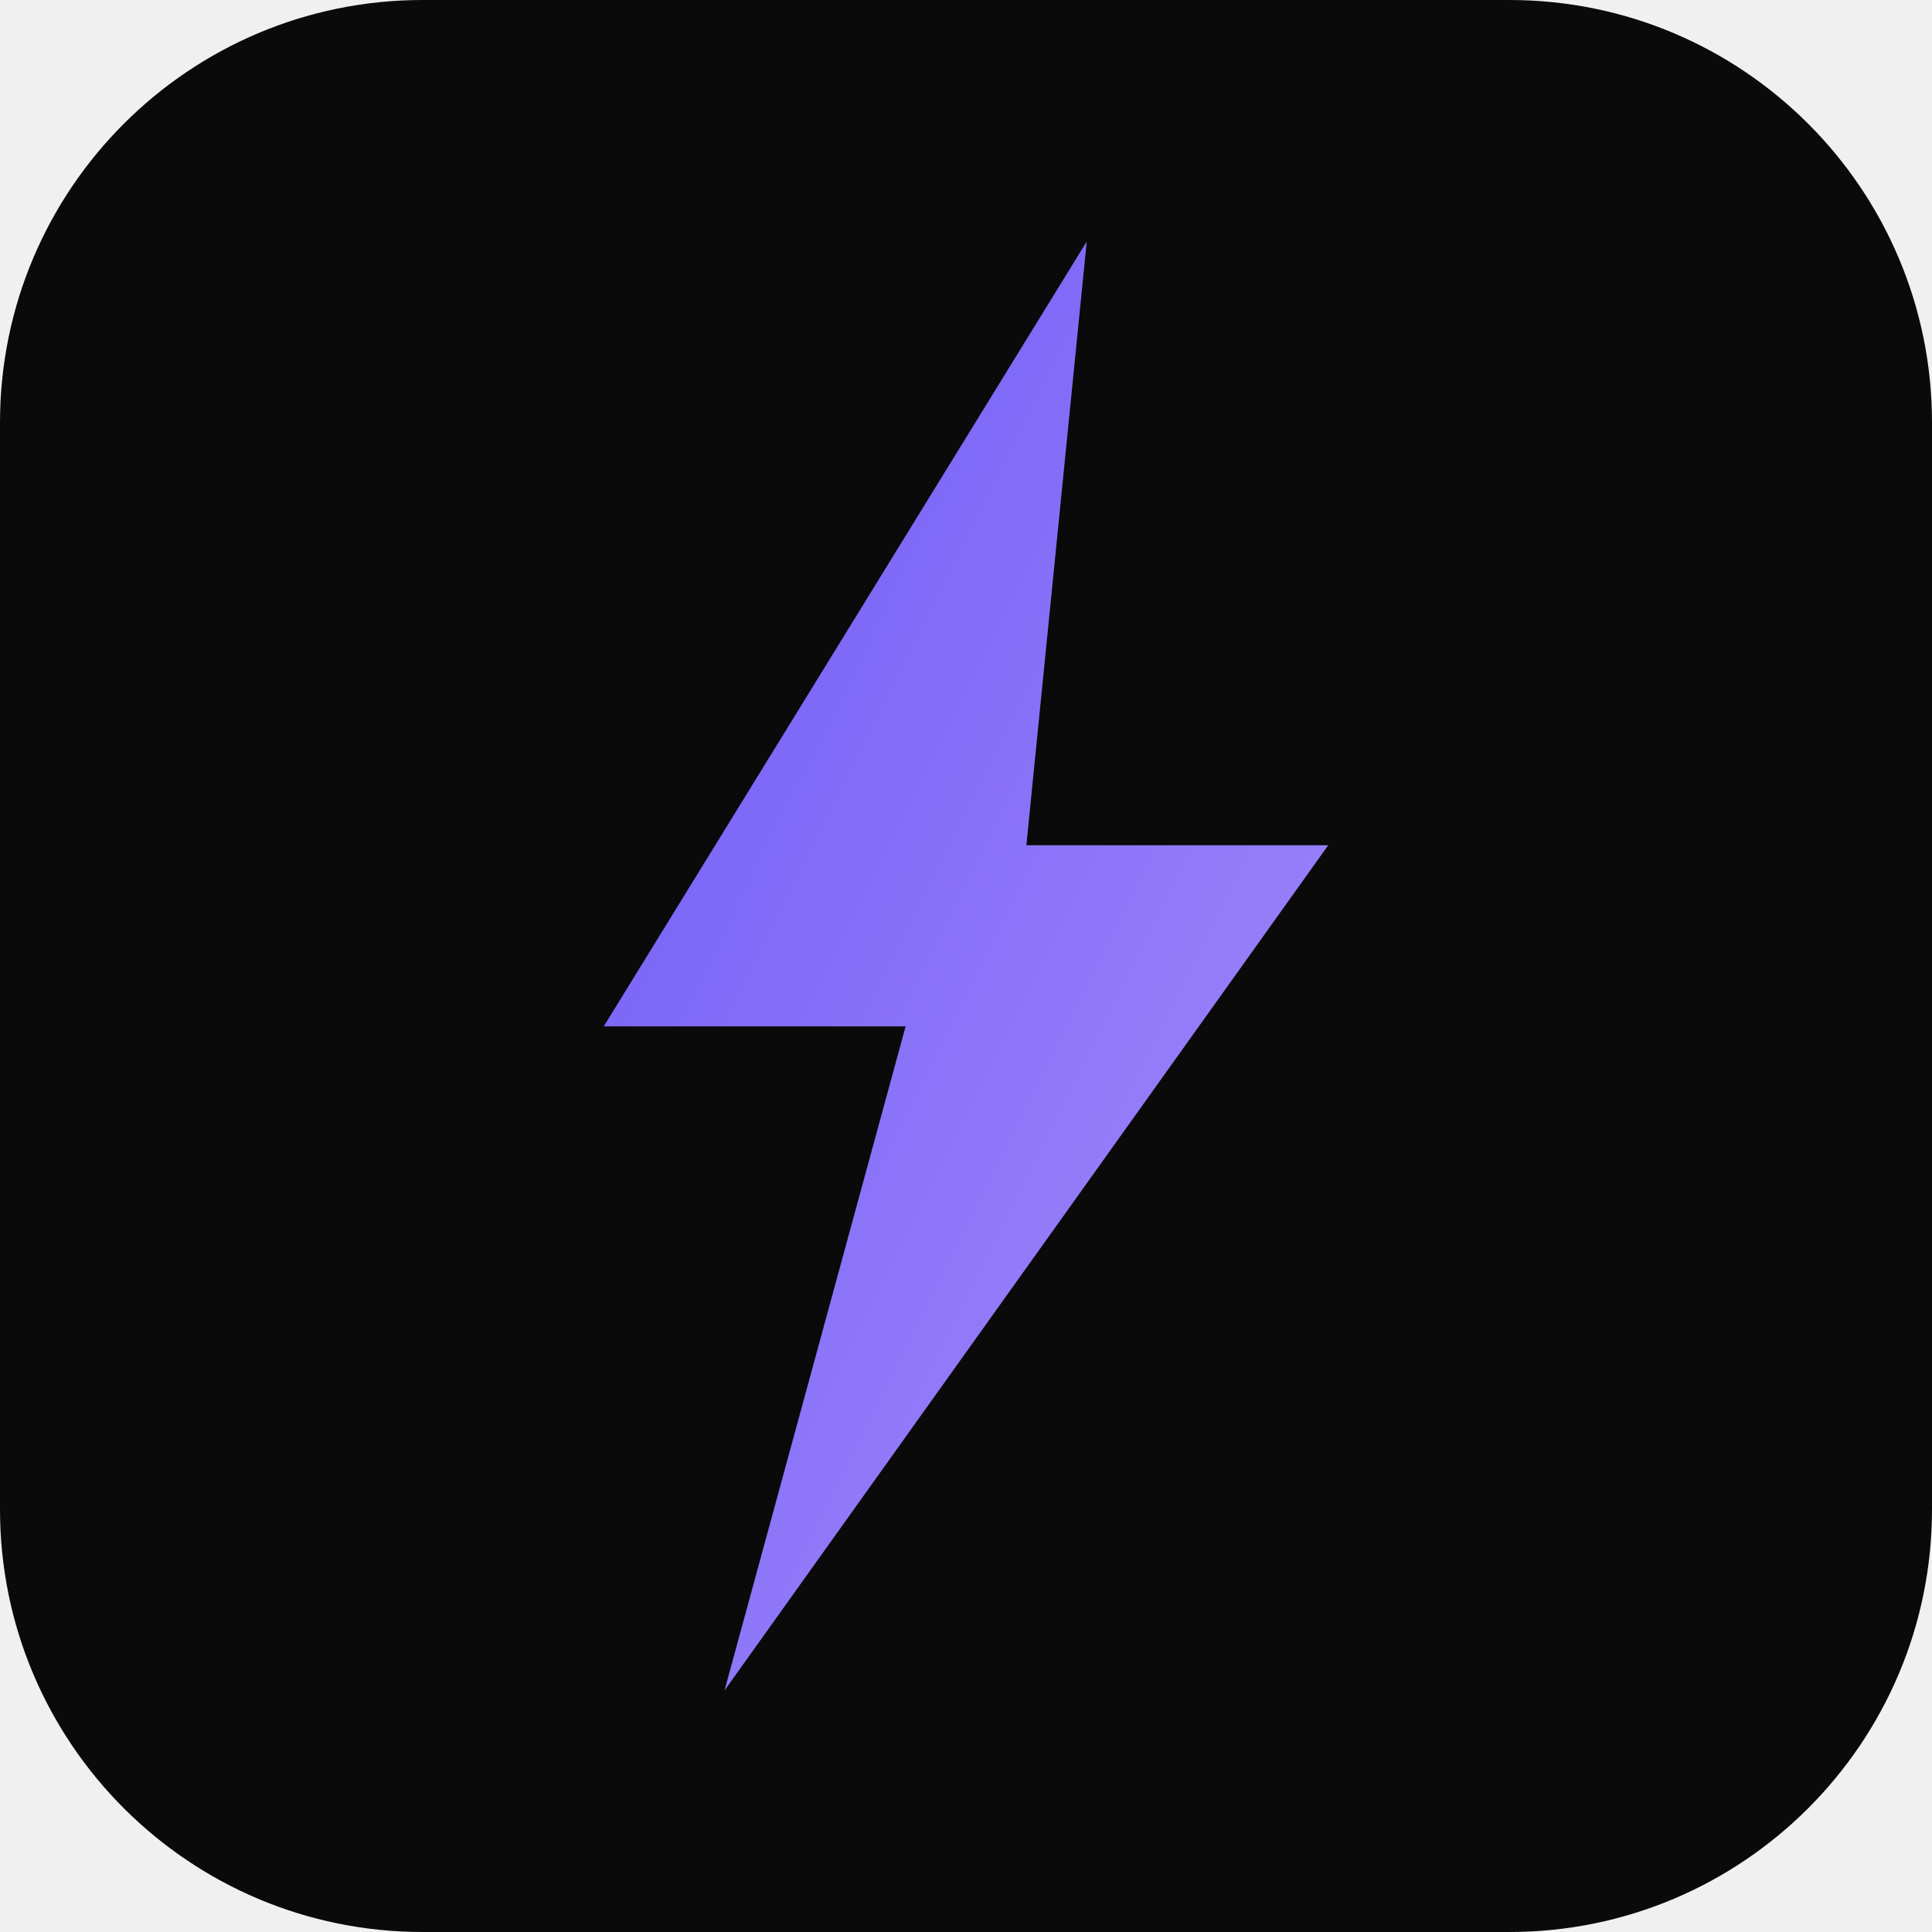
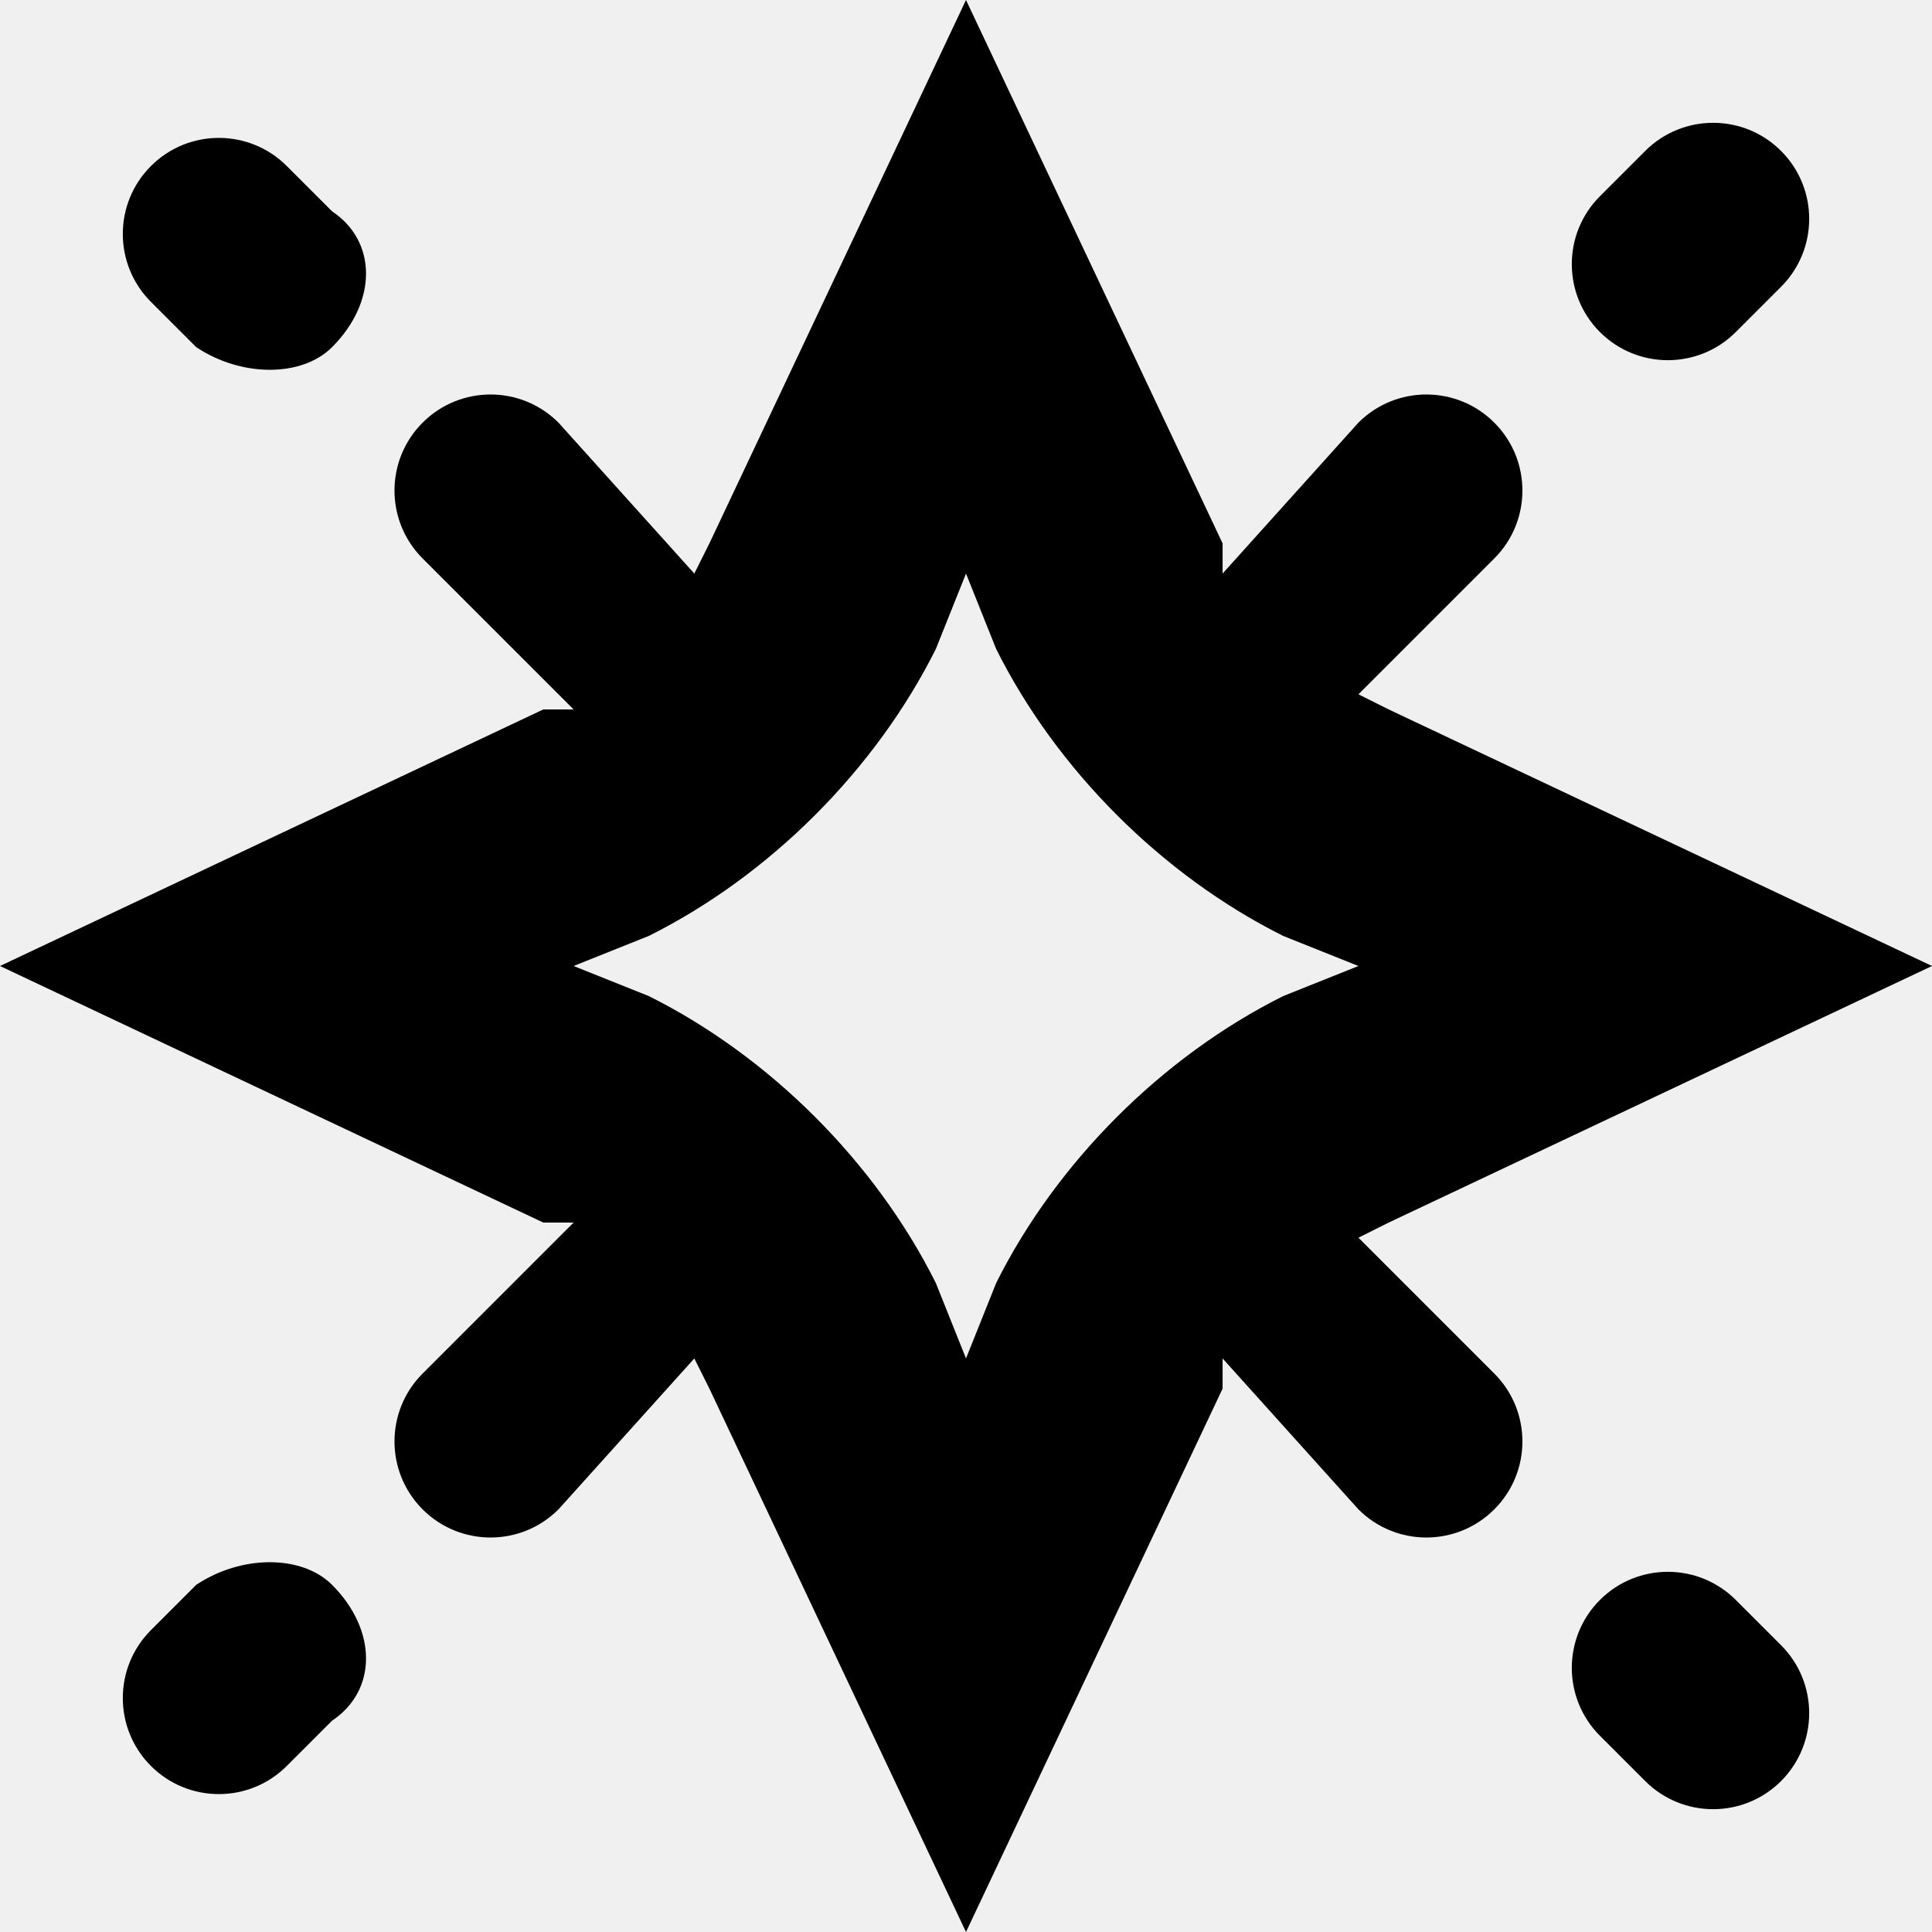
<svg xmlns="http://www.w3.org/2000/svg" viewBox="0 0 128 128">
-   <defs>
-     <linearGradient id="g" x1="0%" y1="0%" x2="100%" y2="100%">
-       <stop offset="0%" style="stop-color:#6d5bf7" />
-       <stop offset="100%" style="stop-color:#a78bfa" />
-     </linearGradient>
-   </defs>
-   <rect width="128" height="128" rx="28" fill="#0a0a0a" />
-   <path d="M72 16L40 68h20L48 112l40-56H68L72 16z" fill="url(#g)" />
+   <path fill-rule="evenodd" d="M81 36 64 0 47 36l-1 2-9-10a6 6 0 0 0-9 9l10 10h-2L0 64l36 17h2L28 91a6 6 0 1 0 9 9l9-10 1 2 17 36 17-36v-2l9 10a6 6 0 1 0 9-9l-9-9 2-1 36-17-36-17-2-1 9-9a6 6 0 1 0-9-9l-9 10v-2Zm-17 2-2 5c-4 8-11 15-19 19l-5 2 5 2c8 4 15 11 19 19l2 5 2-5c4-8 11-15 19-19l5-2-5-2c-8-4-15-11-19-19l-2-5Z" clip-rule="evenodd" />
+   <path d="M118 19a6 6 0 0 0-9-9l-3 3a6 6 0 1 0 9 9l3-3Zm-96 4c-2 2-6 2-9 0l-3-3a6 6 0 1 1 9-9l3 3c3 2 3 6 0 9Zm0 82c-2-2-6-2-9 0l-3 3a6 6 0 1 0 9 9l3-3c3-2 3-6 0-9Zm96 4a6 6 0 0 1-9 9l-3-3a6 6 0 1 1 9-9l3 3Z" />
+   <style>path{fill:#000}@media (prefers-color-scheme:dark){path{fill:#fff}}</style>
</svg>
